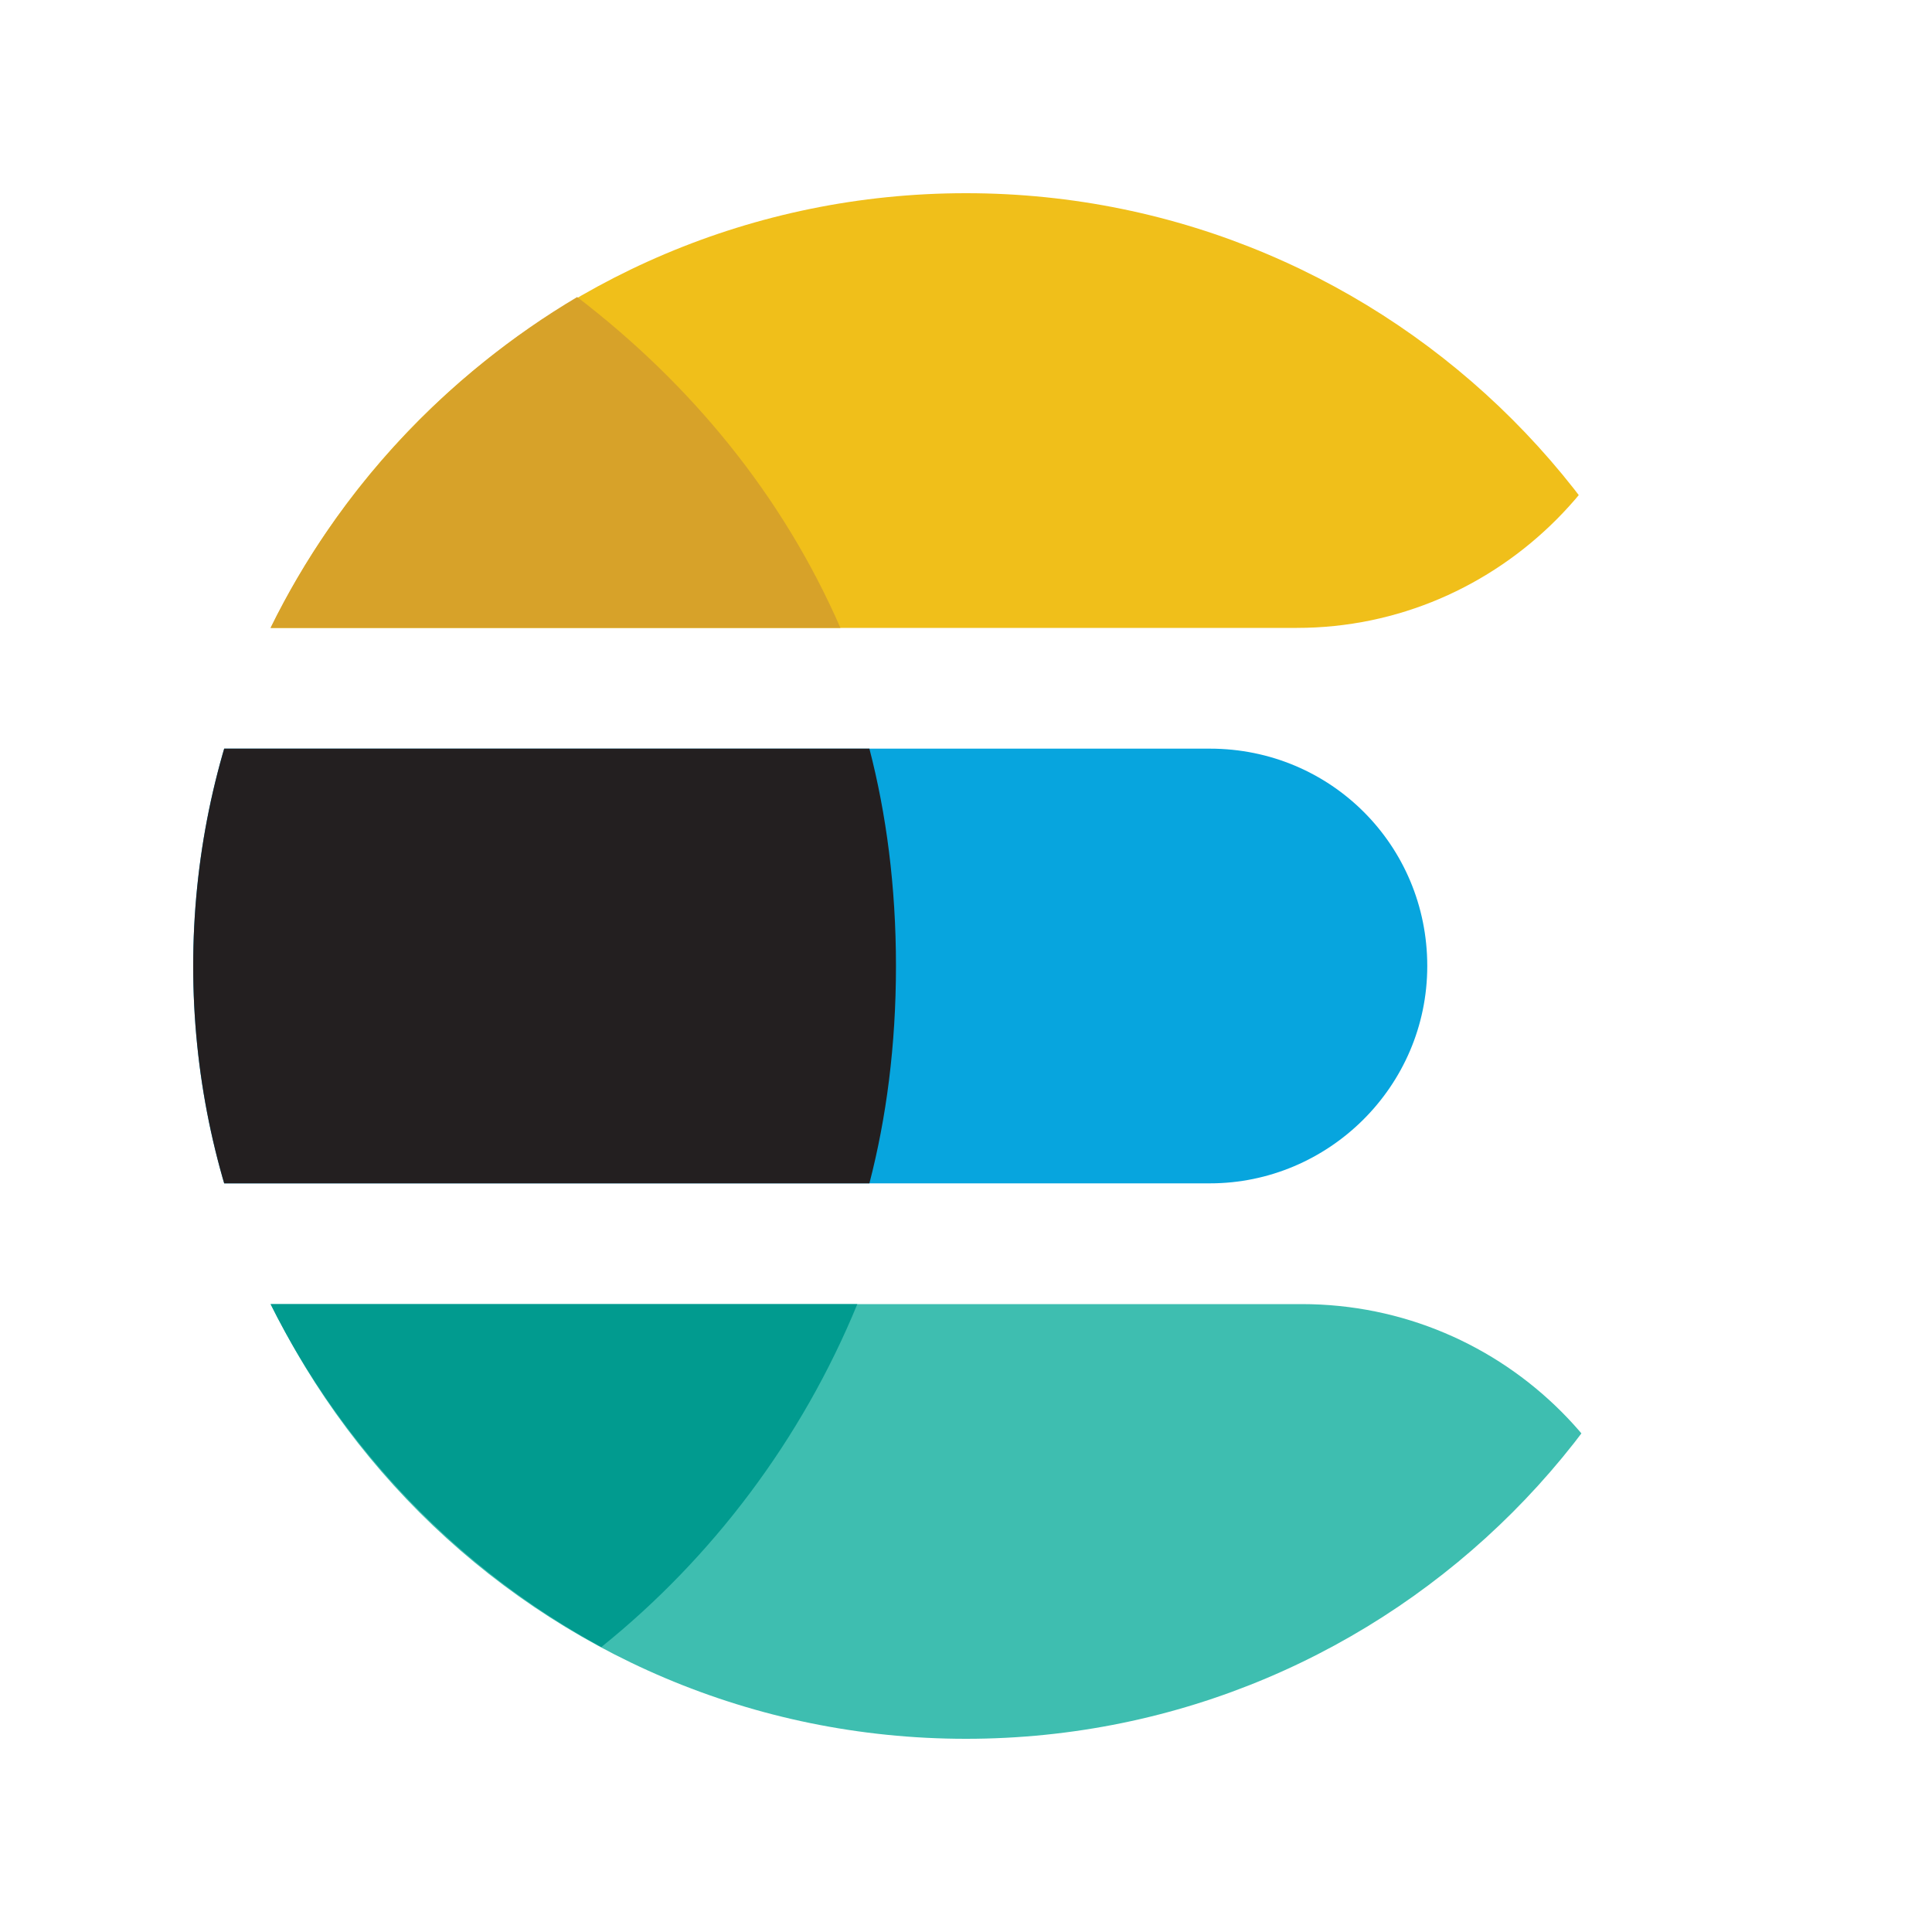
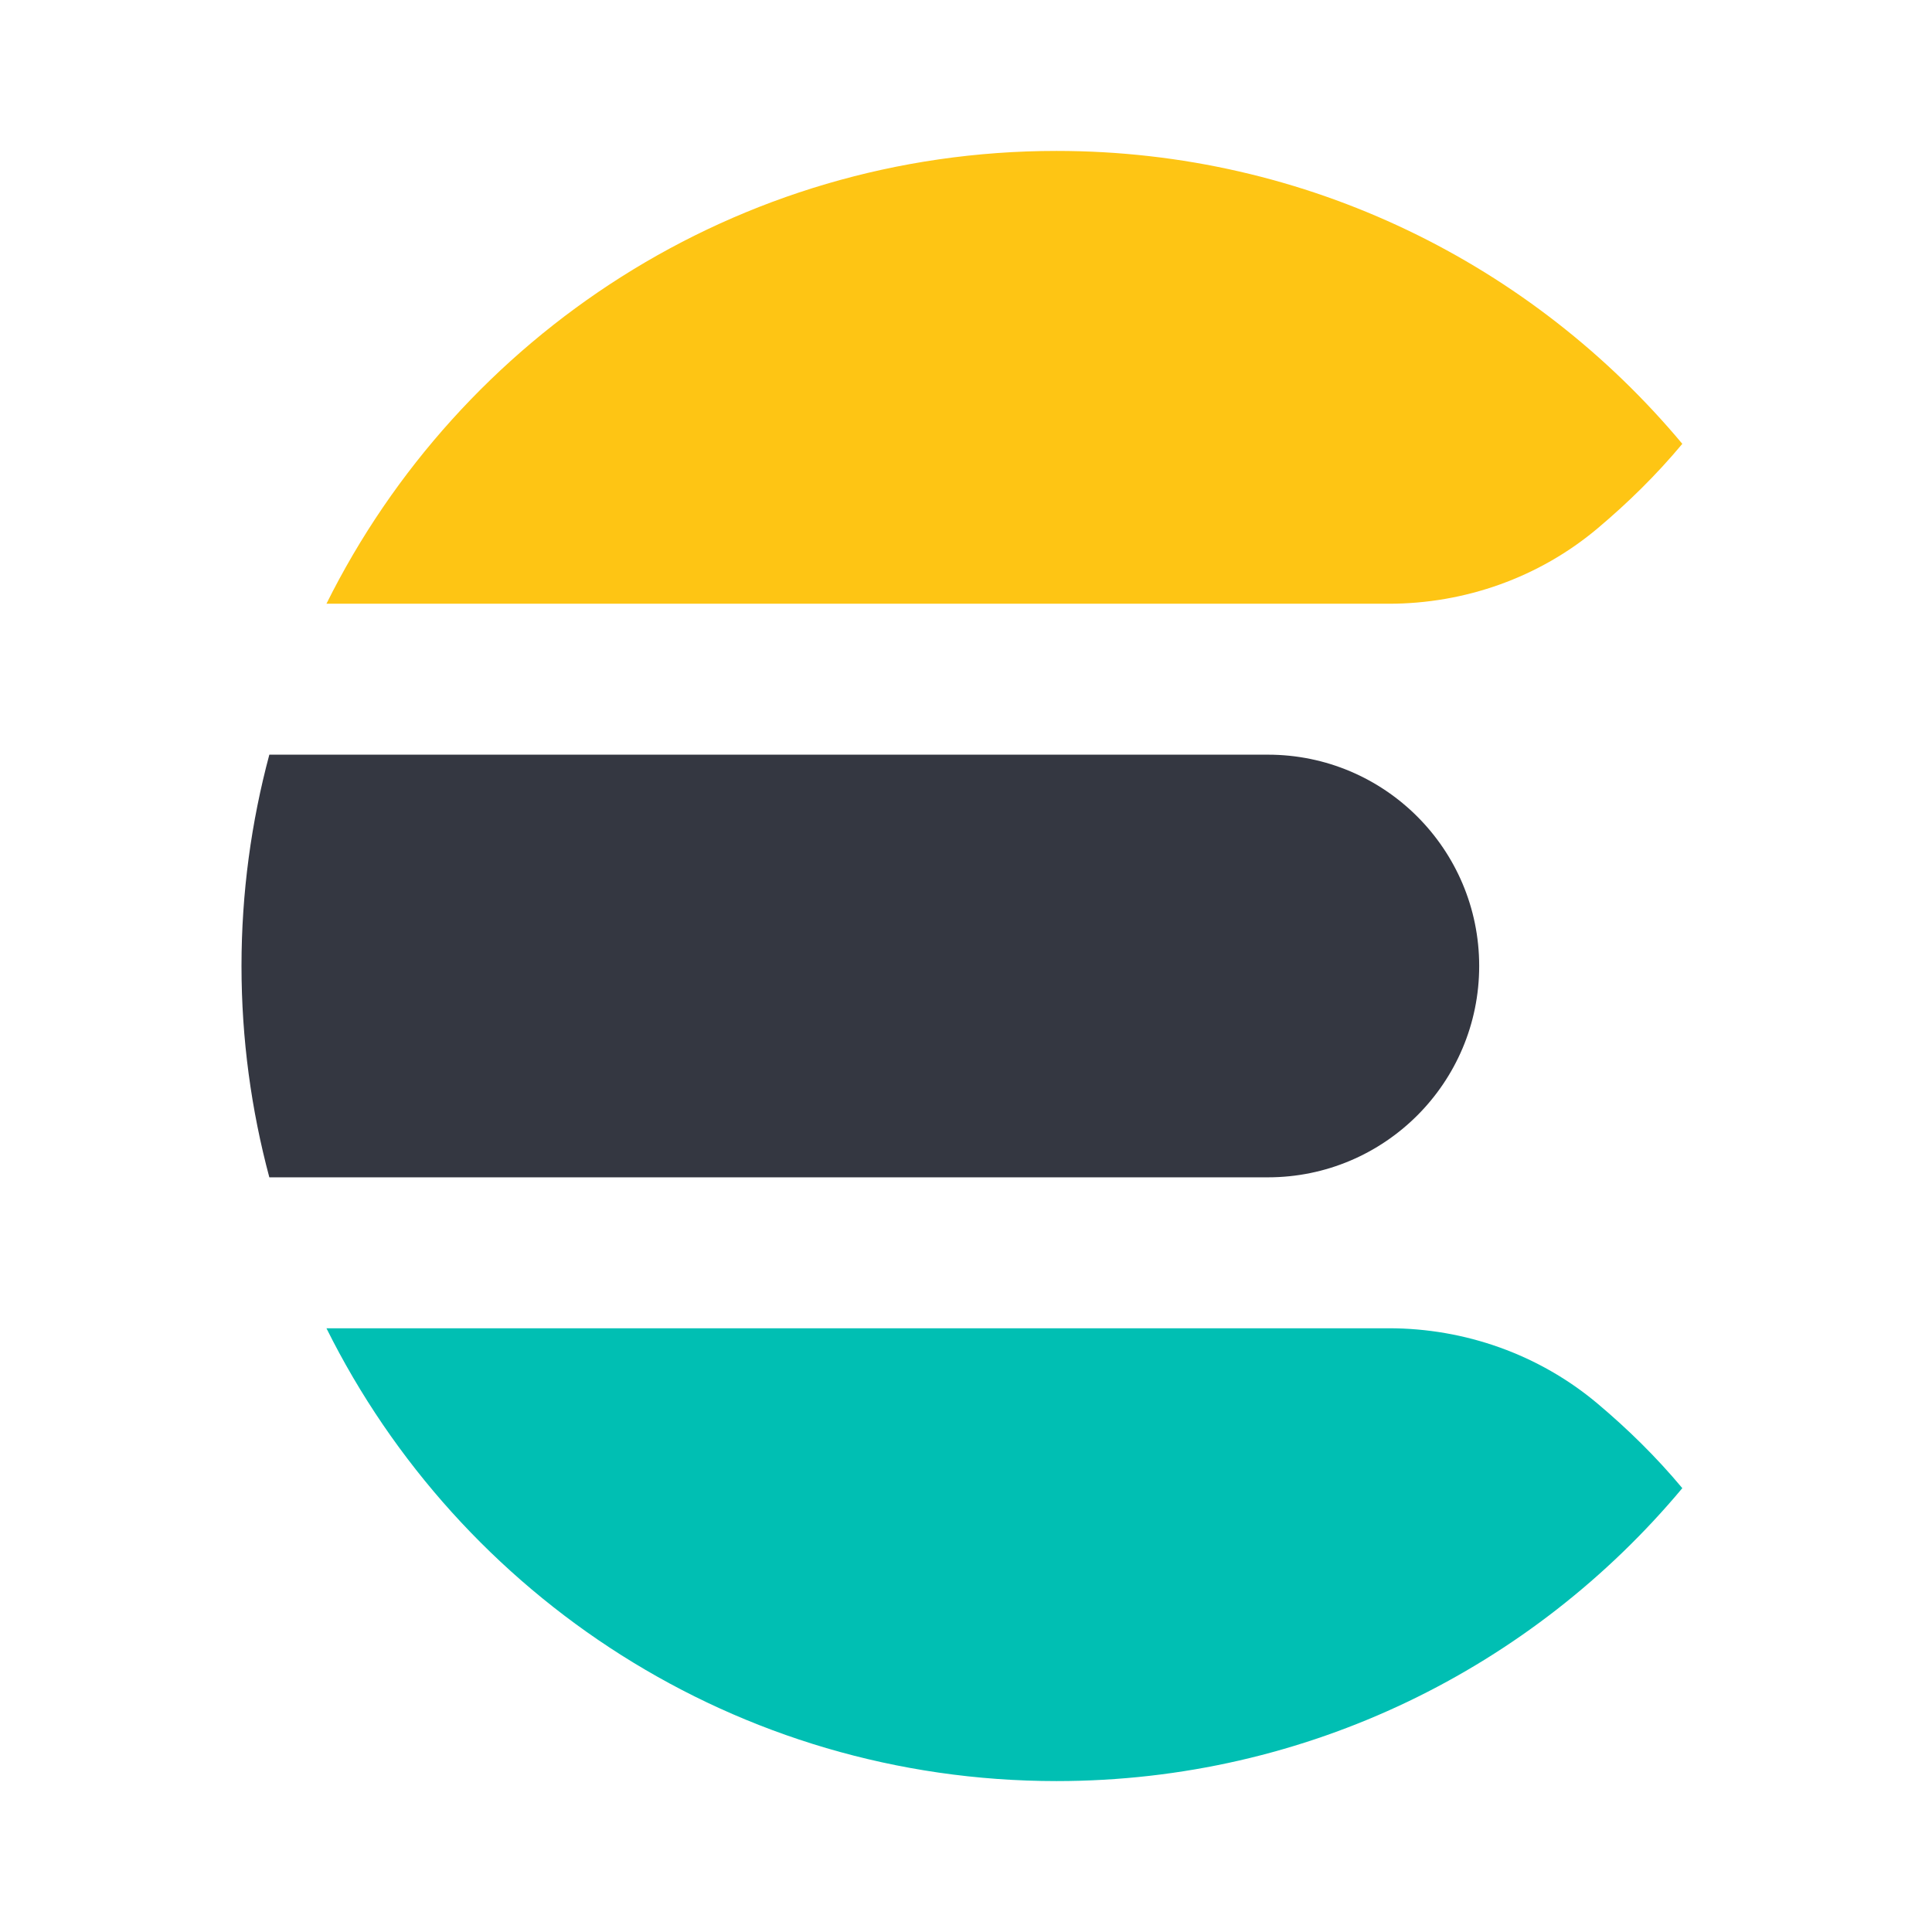
- <svg xmlns="http://www.w3.org/2000/svg" xmlns:xlink="http://www.w3.org/1999/xlink" id="Layer_1" viewBox="0 0 80 80" width="2500" height="2500">
-   <style>.st0{clip-path:url(#SVGID_2_);fill:#f0bf1a}.st1{clip-path:url(#SVGID_4_);fill:#3ebeb0}.st2{clip-path:url(#SVGID_6_);fill:#07a5de}.st3{clip-path:url(#SVGID_8_);fill:#231f20}.st4{fill:#d7a229}.st5{fill:#019b8f}.st6{fill:none}</style>
-   <defs>
-     <circle id="SVGID_1_" cx="40" cy="40" r="32" />
-   </defs>
-   <clipPath id="SVGID_2_">
-     <use xlink:href="#SVGID_1_" overflow="visible" />
-   </clipPath>
-   <path class="st0" d="M53.7 26H10c-1.1 0-2-.9-2-2V10c0-1.1.9-2 2-2h57c1.1 0 2 .9 2 2v.7C68.9 19.1 62.1 26 53.7 26z" />
-   <defs>
-     <circle id="SVGID_3_" cx="40" cy="40" r="32" />
-   </defs>
-   <clipPath id="SVGID_4_">
-     <use xlink:href="#SVGID_3_" overflow="visible" />
-   </clipPath>
-   <path class="st1" d="M69.1 72H8.2V54h45.7c8.4 0 15.2 6.8 15.2 15.2V72z" />
-   <g>
-     <defs>
-       <circle id="SVGID_5_" cx="40" cy="40" r="32" />
-     </defs>
-     <clipPath id="SVGID_6_">
-       <use xlink:href="#SVGID_5_" overflow="visible" />
-     </clipPath>
-     <path class="st2" d="M50.1 49H4.8V31h45.3c5 0 9 4 9 9s-4.1 9-9 9z" />
+ <svg xmlns="http://www.w3.org/2000/svg" width="64px" height="64px" viewBox="0 0 64 64" version="1.1">
+   <g id="elastic-search-logo-color-64px" stroke="none" stroke-width="1" fill="none" fill-rule="evenodd">
+     <rect id="bounding-box" x="0" y="0" width="64" height="64" />
+     <g id="group" transform="translate(8, 4.9995)">
+       <path d="M47.725,9.708 L47.728,9.702 C42.775,3.774 35.329,0 27,0 C16.401,0 7.233,6.112 2.814,15 L38.006,15 C40.531,15 42.989,14.13 44.921,12.504 C45.925,11.659 46.864,10.739 47.725,9.708" id="Fill-1" fill="#FEC514" />
+       <path d="M0,27 C0,29.422 0.324,31.767 0.922,34.001 L34,34.001 C37.866,34.001 41,30.866 41,27 C41,23.134 37.866,20 34,20 L0.922,20 C0.324,22.233 0,24.578 0,27" id="Fill-4" fill="#343741" />
+       <path d="M47.725,44.293 L47.728,44.299 C42.775,50.227 35.329,54.001 27,54.001 C16.401,54.001 7.233,47.889 2.814,39.001 L38.006,39.001 C40.531,39.001 42.989,39.871 44.921,41.497 C45.925,42.342 46.864,43.262 47.725,44.293" id="Fill-6" fill="#00BFB3" />
+     </g>
  </g>
-   <g>
-     <defs>
-       <circle id="SVGID_7_" cx="40" cy="40" r="32" />
-     </defs>
-     <clipPath id="SVGID_8_">
-       <use xlink:href="#SVGID_7_" overflow="visible" />
-     </clipPath>
-     <path class="st3" d="M36 31H6.4v18H36c.7-2.7 1.1-5.7 1.1-9s-.4-6.3-1.1-9z" />
-   </g>
-   <path class="st4" d="M23.9 12.3c-5.4 3.2-9.9 8-12.7 13.7h23.6c-2.4-5.5-6.2-10.1-10.9-13.7z" />
-   <path class="st5" d="M24.9 68.2c4.6-3.7 8.3-8.6 10.6-14.2H11.2c3 6 7.8 11 13.7 14.2z" />
-   <path class="st6" d="M0 0h80v80H0z" />
</svg>
